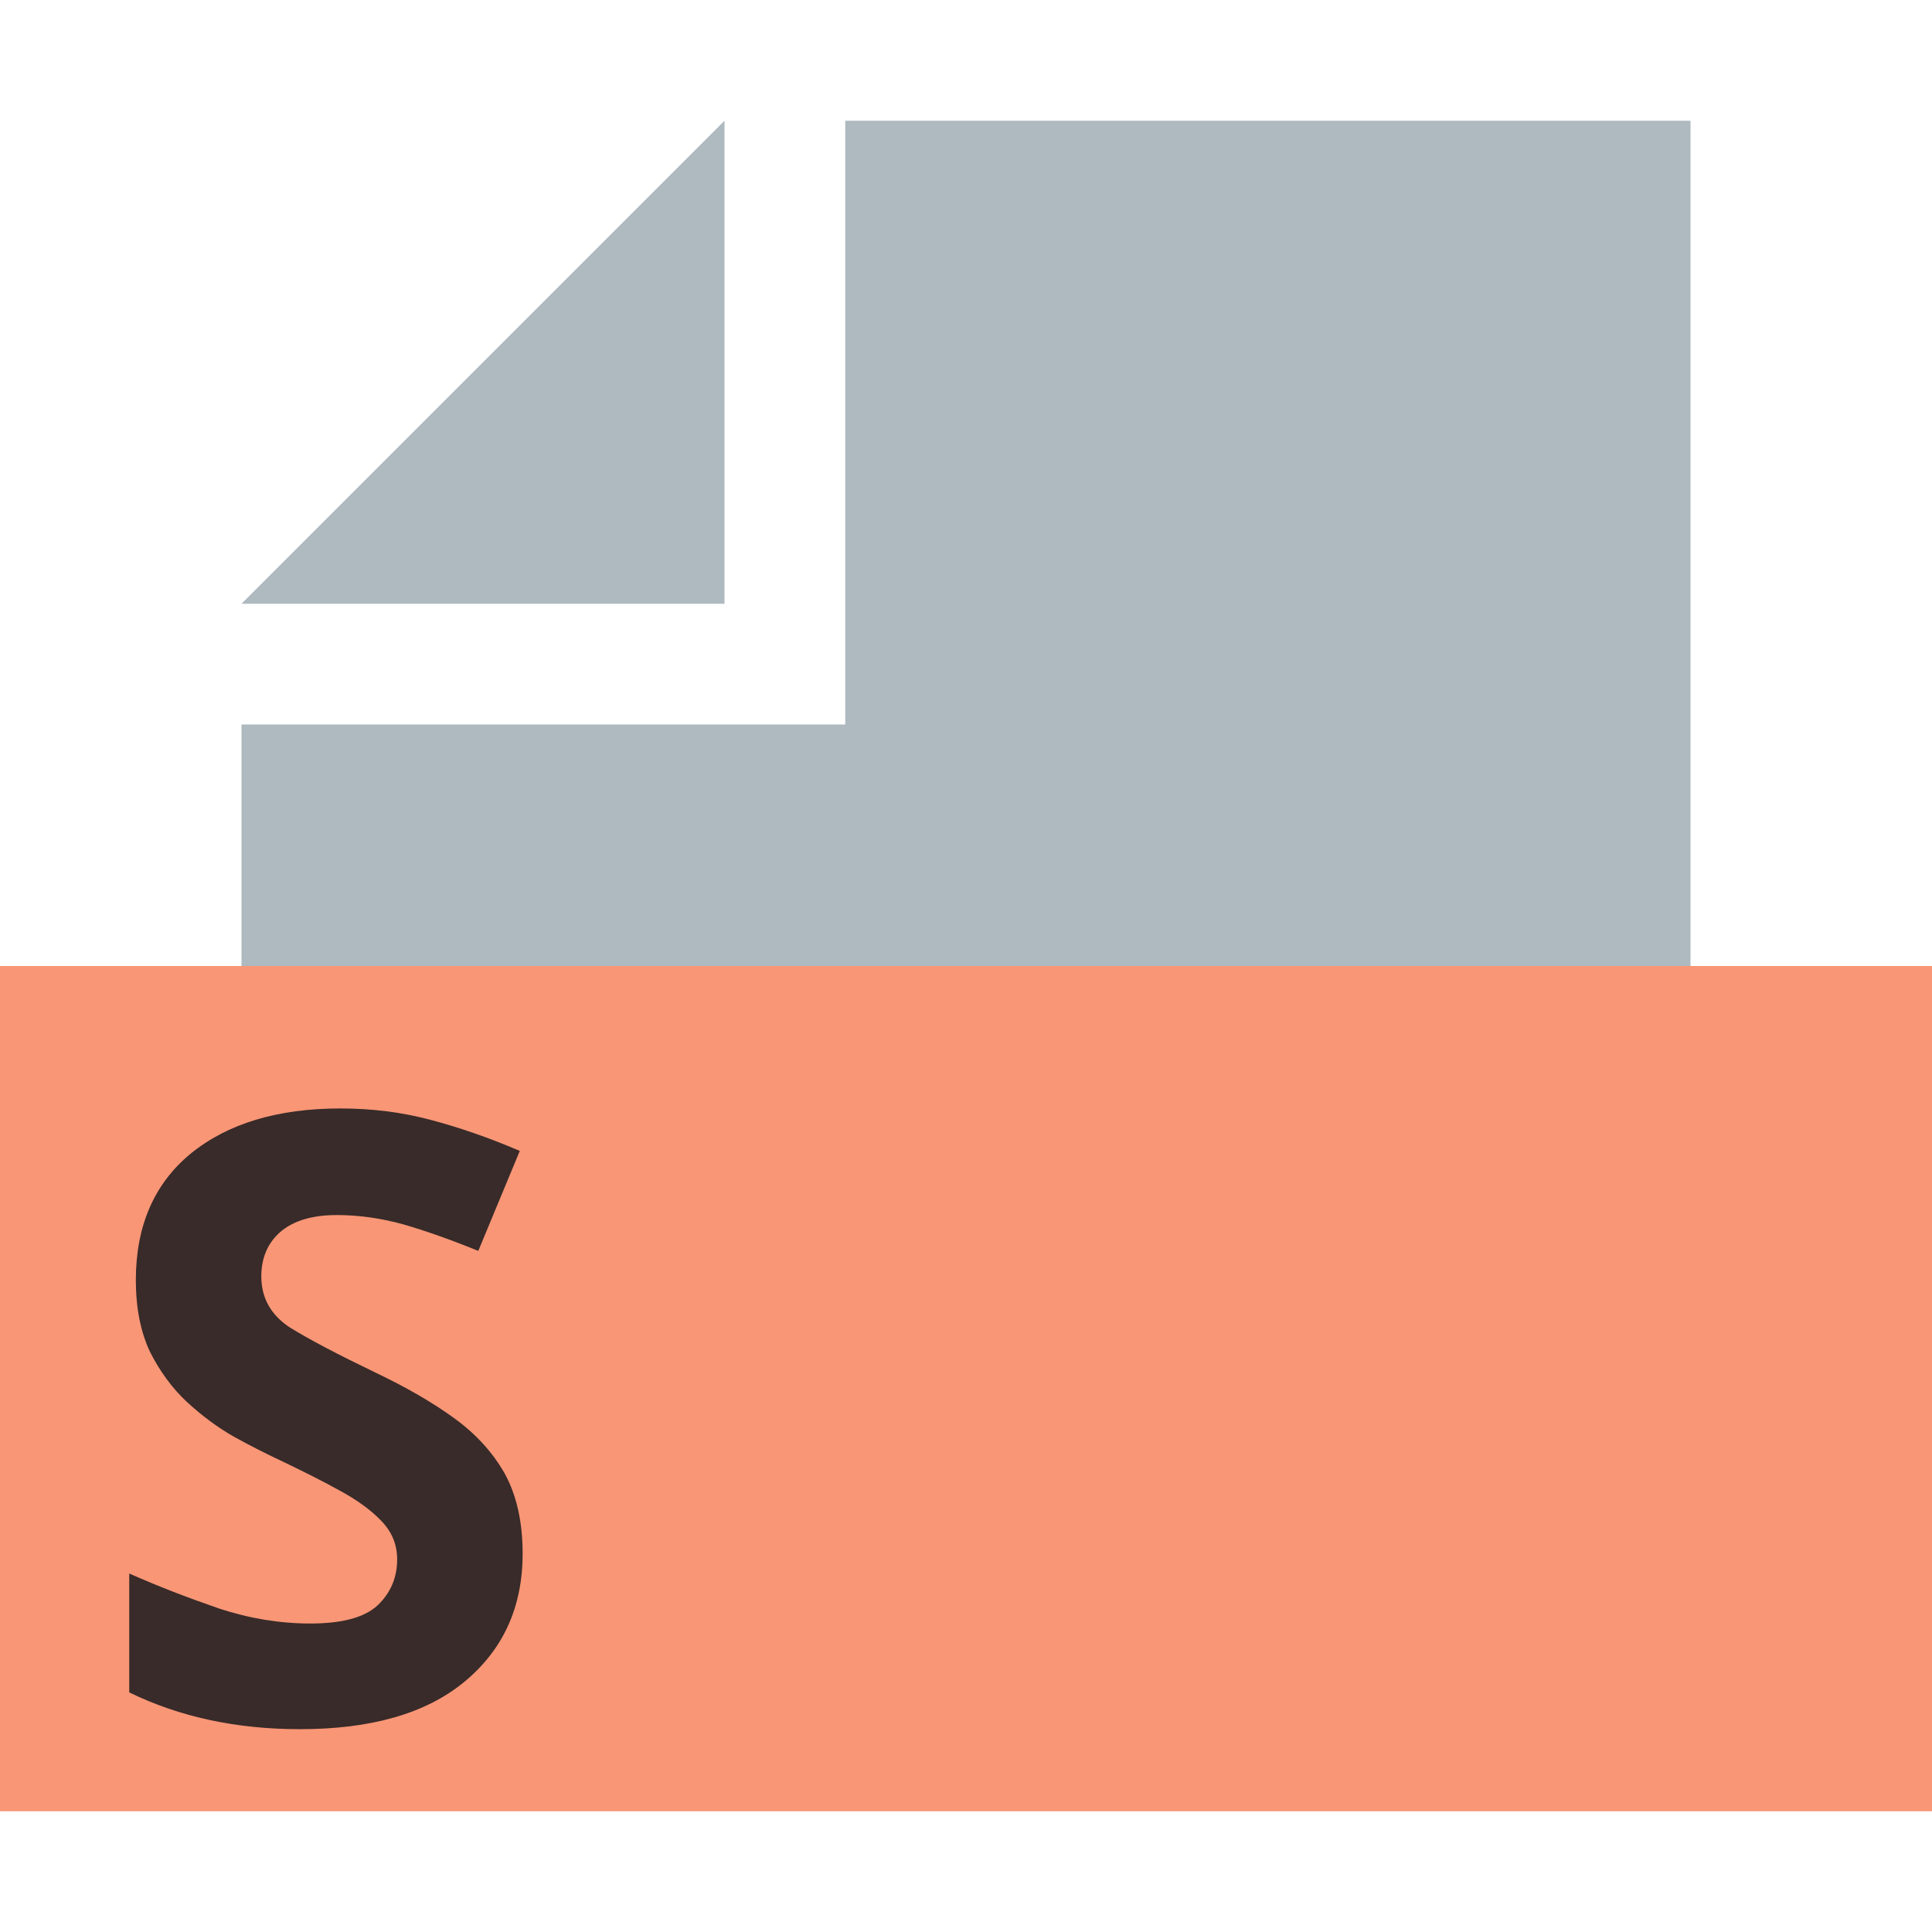
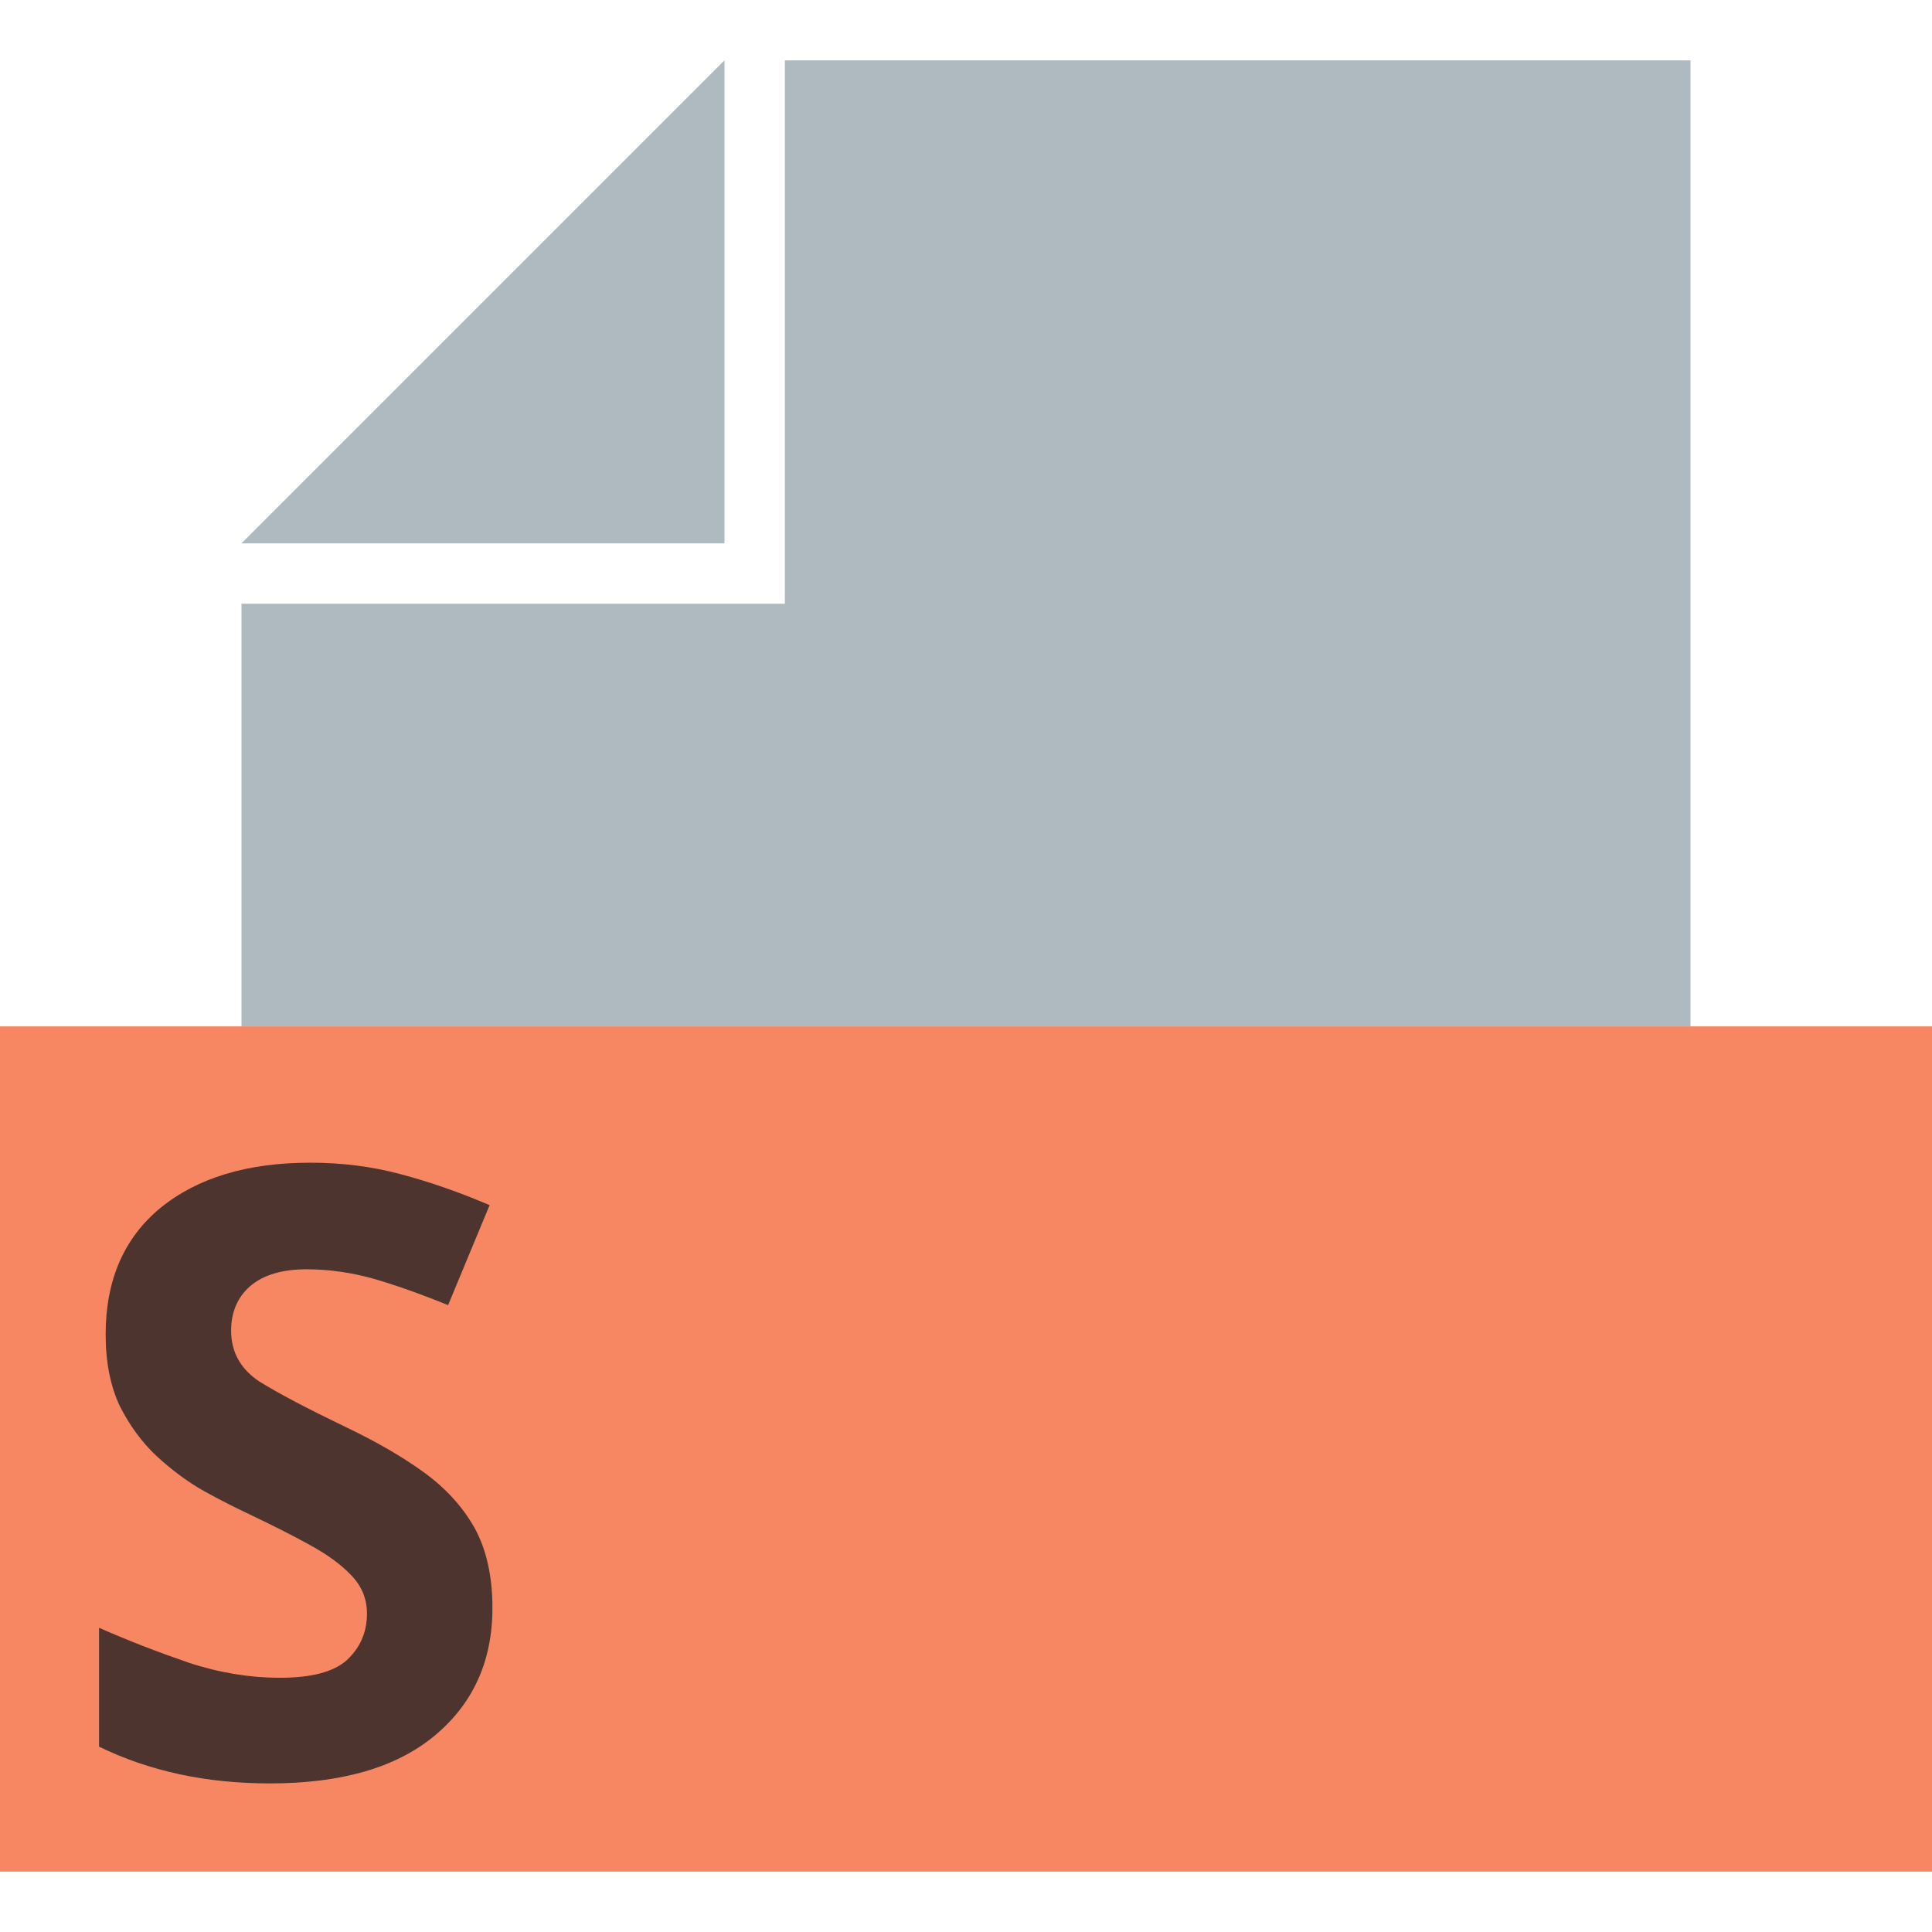
<svg xmlns="http://www.w3.org/2000/svg" viewBox="0 0 32 32">
-   <path fill="#9aa7b0" opacity=".8" style="isolation: isolate" d="M 12 2 L 4 10 h 8 V 0 z" />
-   <path fill="#9aa7b0" opacity=".8" style="isolation: isolate" d="M 14 2 v 10 H 4 v 4 h 24 V 2" />
-   <path fill="#F5693C" opacity=".7" d="M 0 16 h 32 v 14 H 0 z" />
-   <text fill="#231f20" opacity="0.9" x="1.5" y="28.5" font-family="PragmataPro" font-size="14" font-weight="600">
+   <path fill="#9aa7b0" opacity=".8" style="isolation: isolate" d="M 12 1 L 4 9 h 8 V 0 z" />
+   <path fill="#9aa7b0" opacity=".8" style="isolation: isolate" d="M 13 1 v 9 H 4 v 7 h 24 V 1" />
+   <path fill="#F5693C" opacity=".8" d="M 0 17 h 32 v 14 H 0 z" />
+   <text fill="#231f20" opacity=".8" x="1" y="29.4" font-family="PragmataPro" font-size="14" font-weight="600">
    S
  </text>
</svg>
